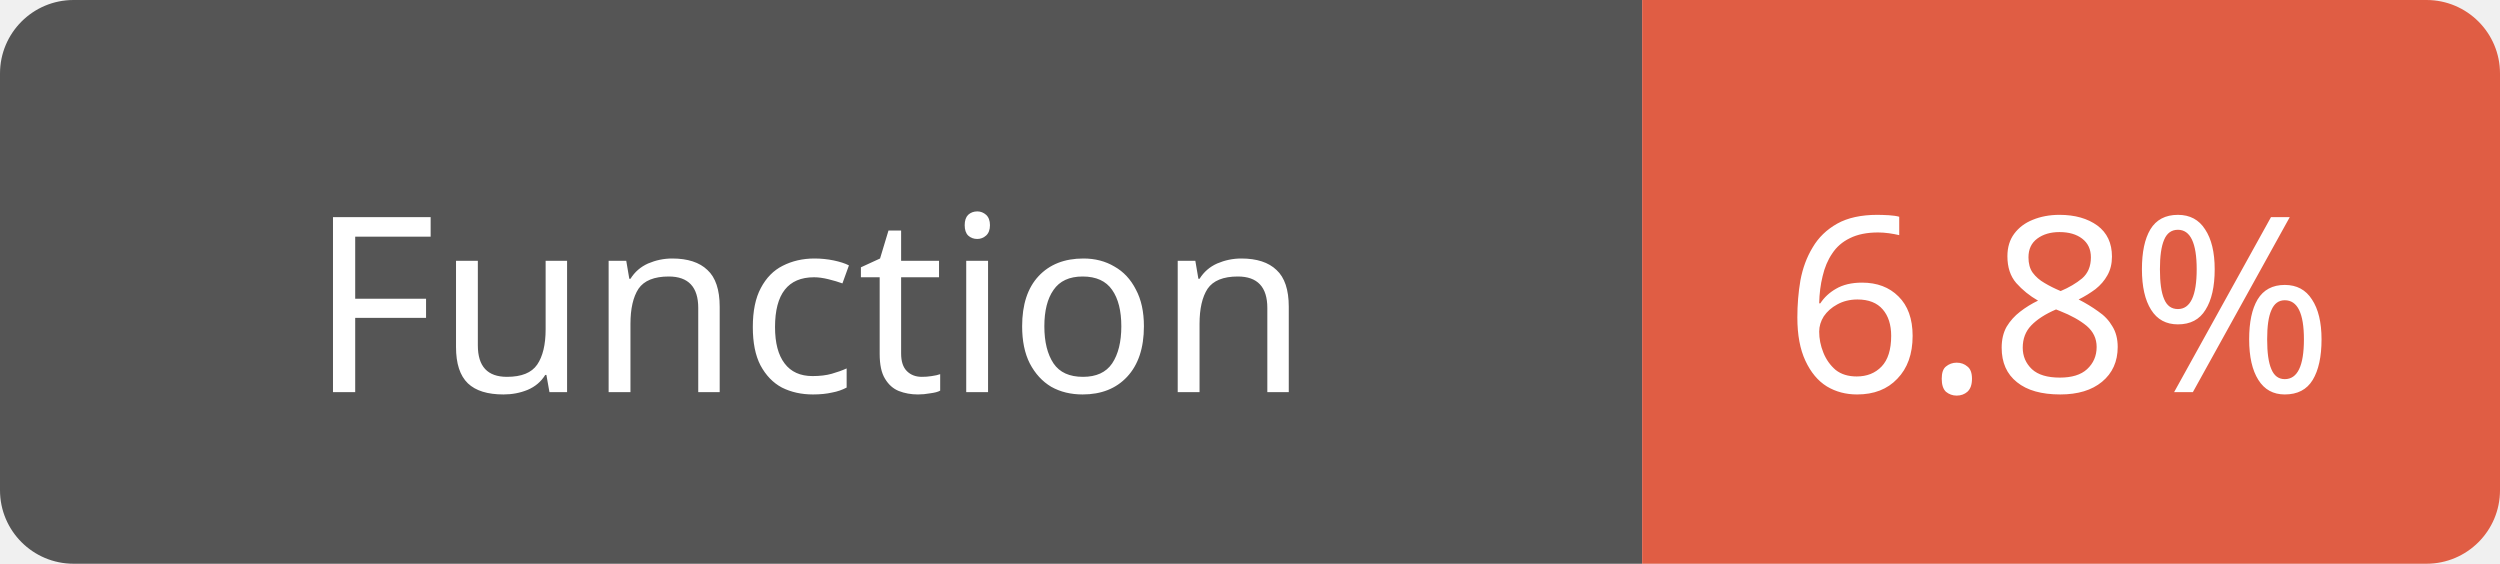
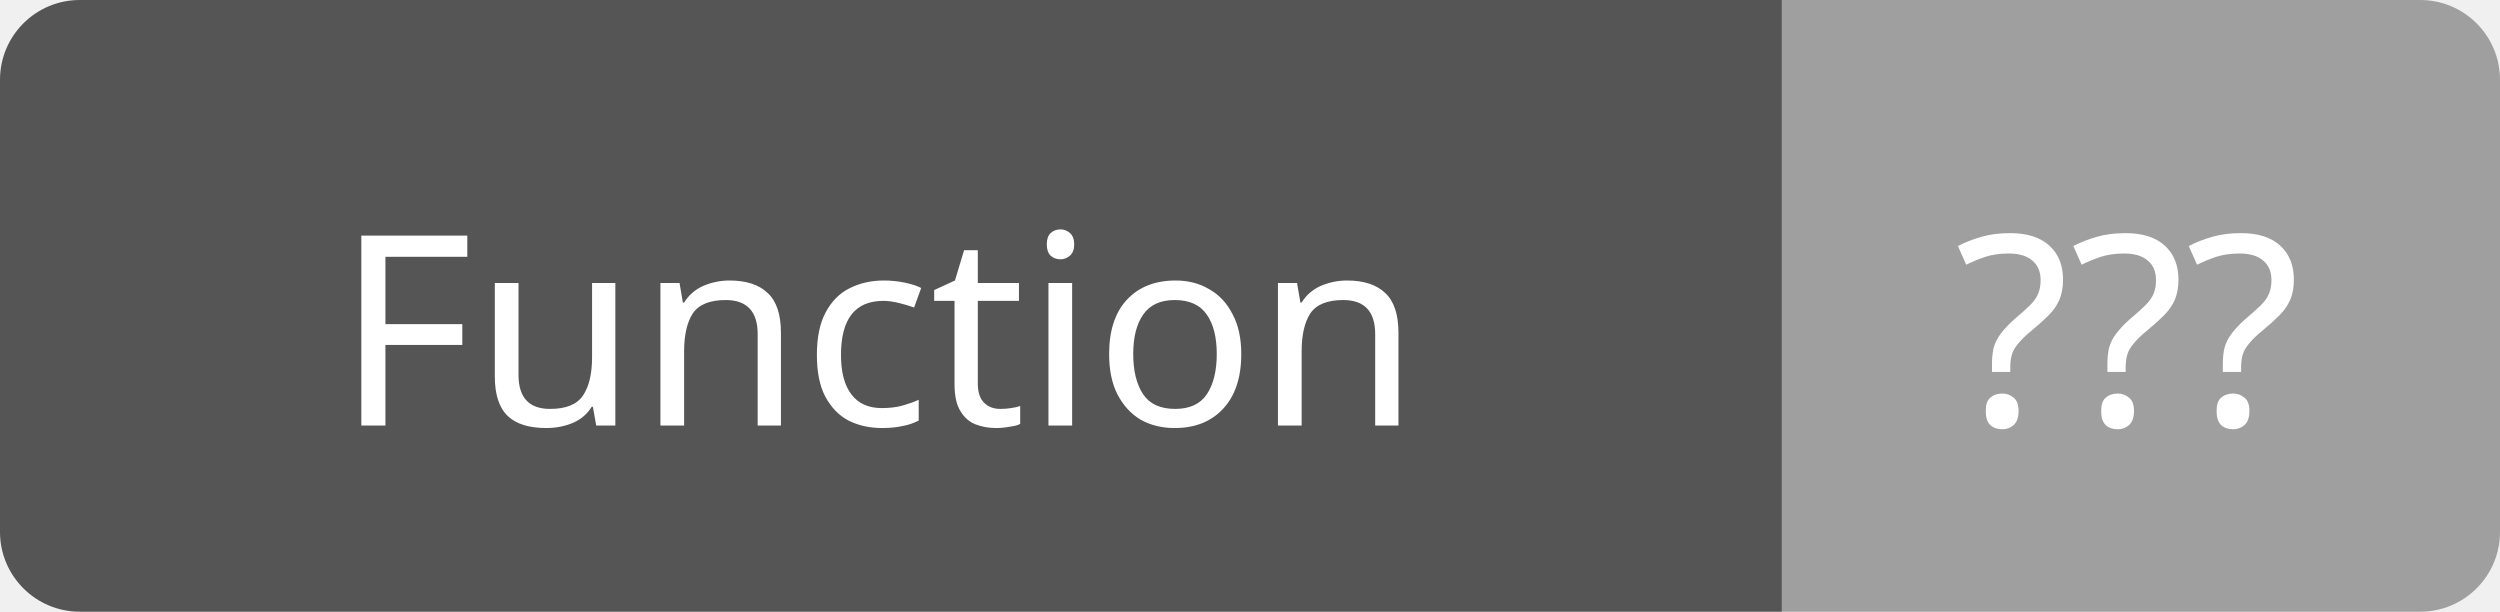
- <svg xmlns="http://www.w3.org/2000/svg" width="102" height="23">
+ <svg xmlns="http://www.w3.org/2000/svg" width="94" height="23">
  <path d="M3,0 h61 h3 v23 h-3 h-61 a3,3 0 0 1 -3,-3 v-17 a3,3 0 0 1 3,-3 z" fill="#555" />
-   <path d="M70,0 h29 a3,3 0 0 1 3,3 v17 a3,3 0 0 1 -3,3 h-29 h-3 v-23 h3 z" fill="#e05d44" />
+   <path d="M70,0 h21 a3,3 0 0 1 3,3 v17 a3,3 0 0 1 -3,3 h-21 h-3 v-23 h3 z" fill="#9f9f9f" />
  <text x="33" y="16" fill="#fff" font-family="Verdana" font-size="10" text-anchor="middle">Function</text>
-   <text x="84" y="16" fill="#fff" font-family="Verdana" font-size="10" text-anchor="middle">6.8%</text>
+   <text x="80" y="16" fill="#fff" font-family="Verdana" font-size="10" text-anchor="middle">???</text>
</svg>
